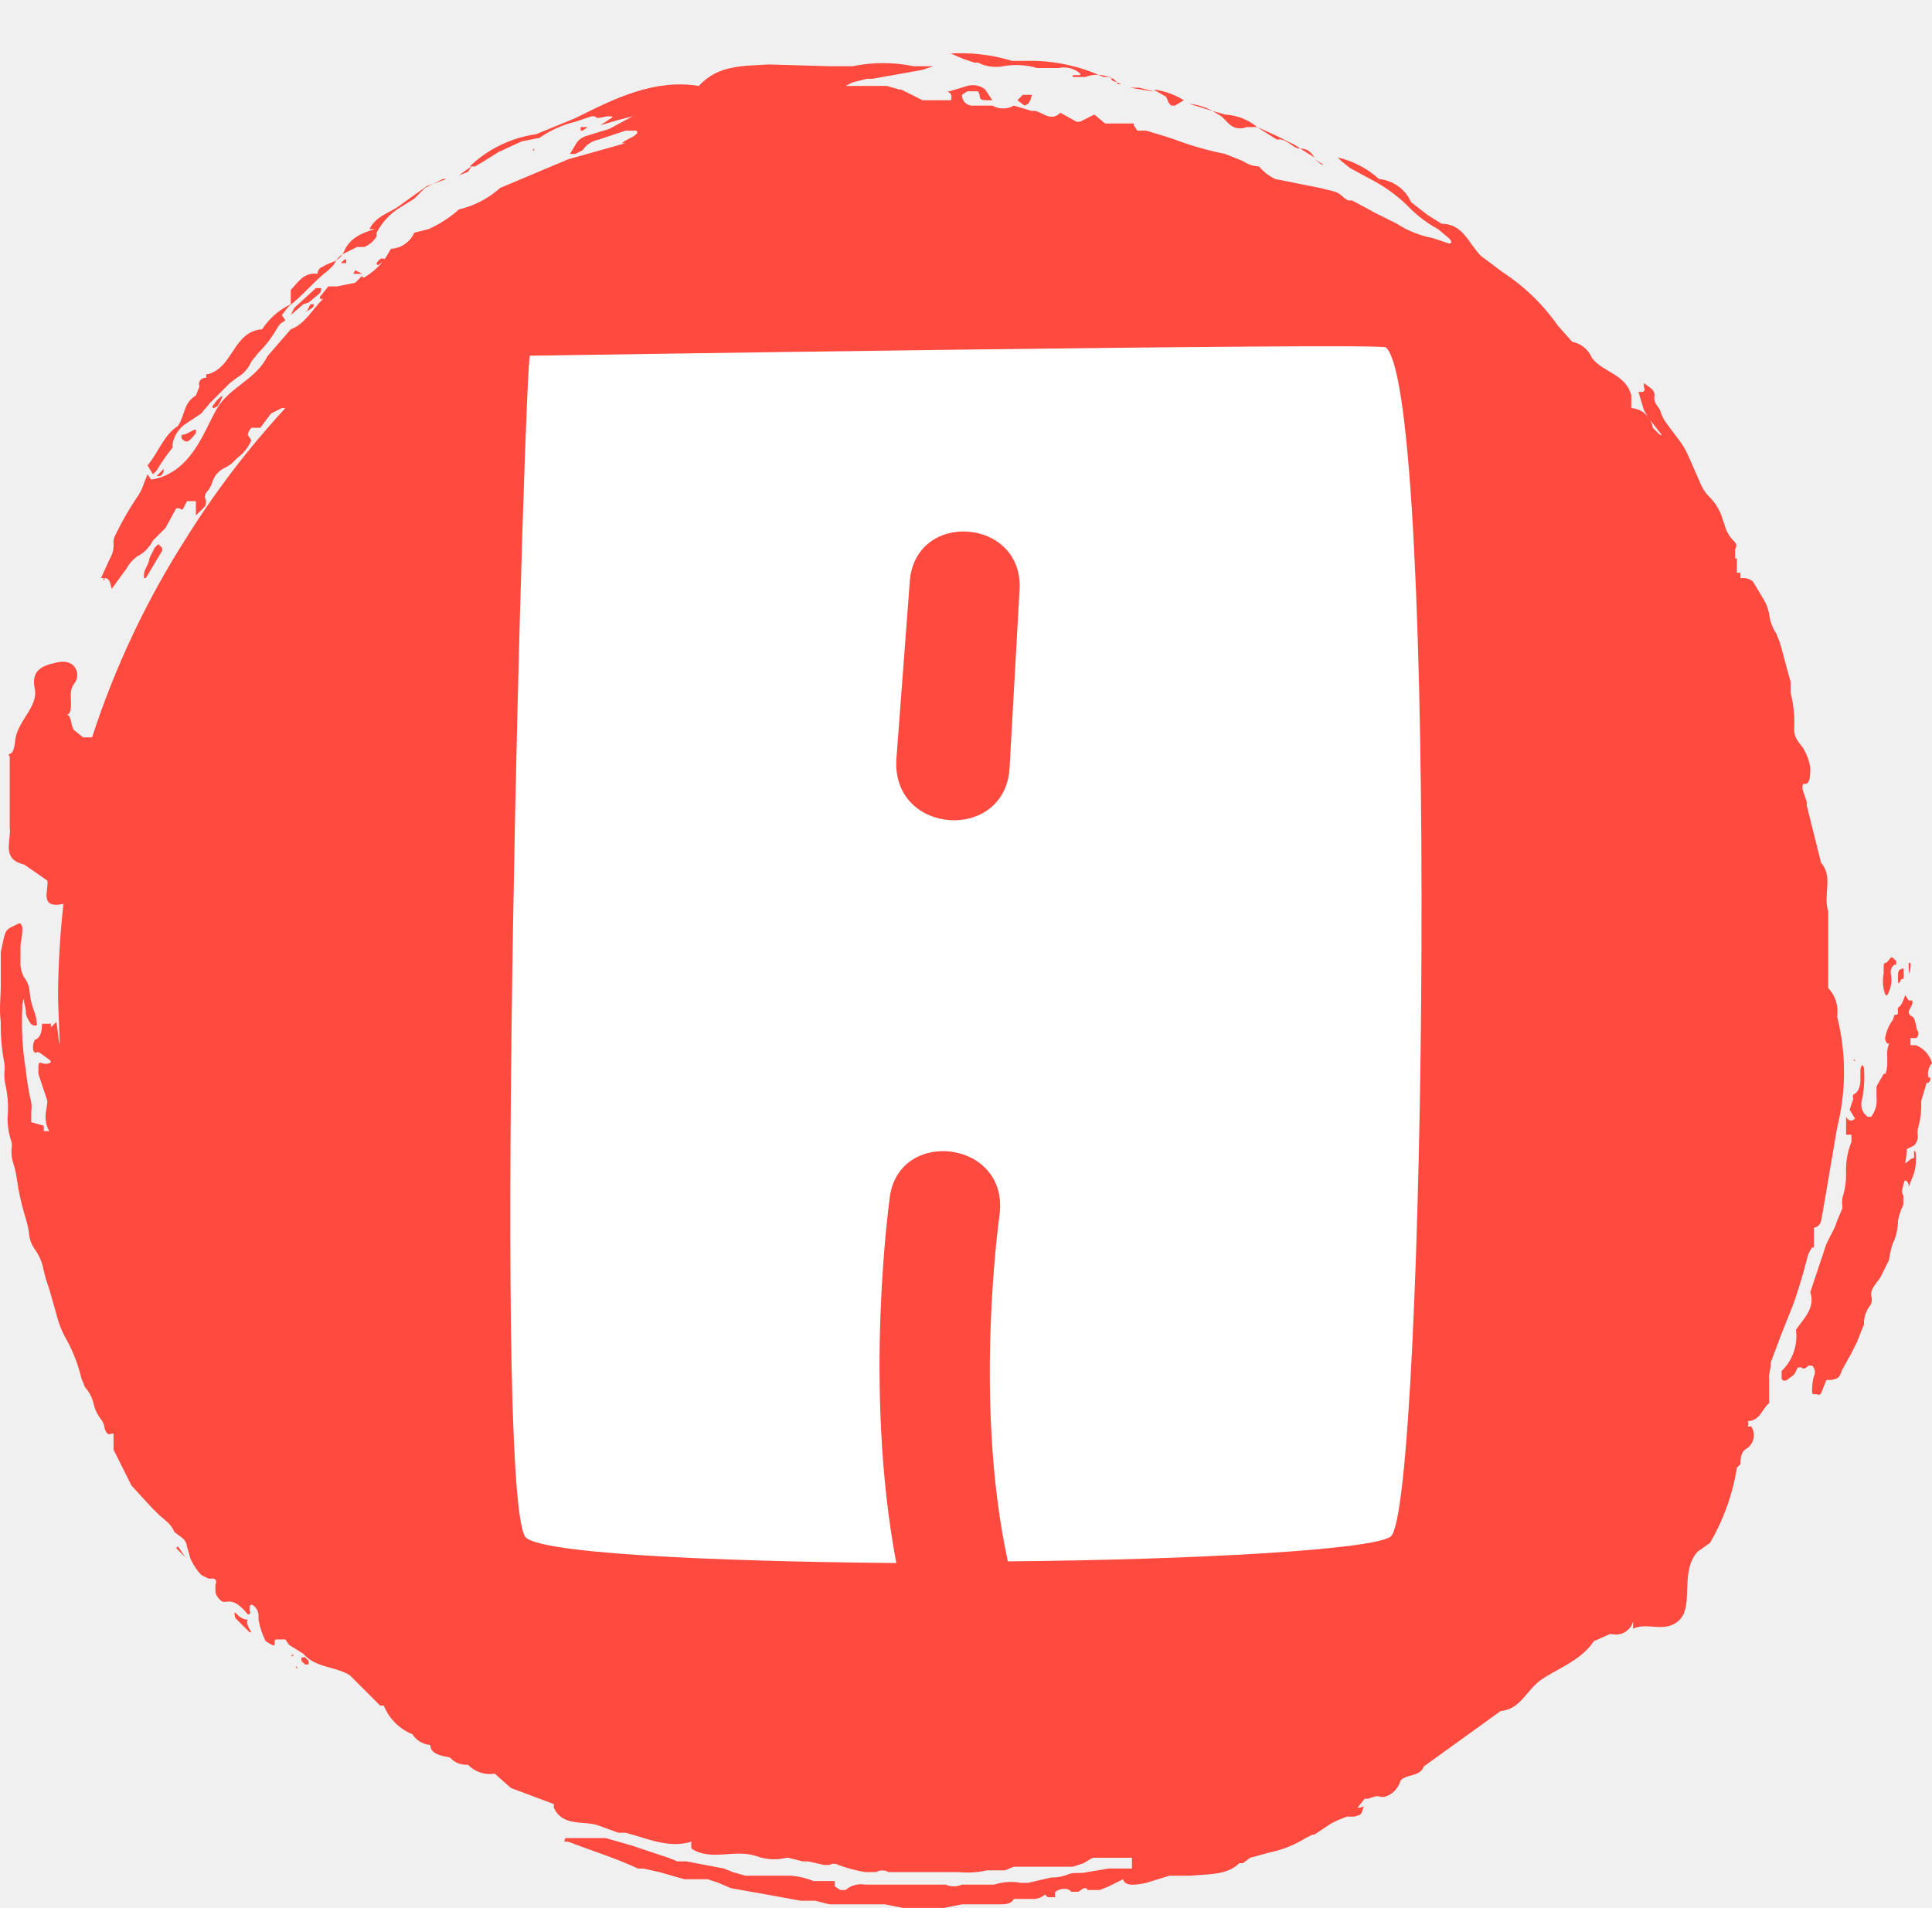
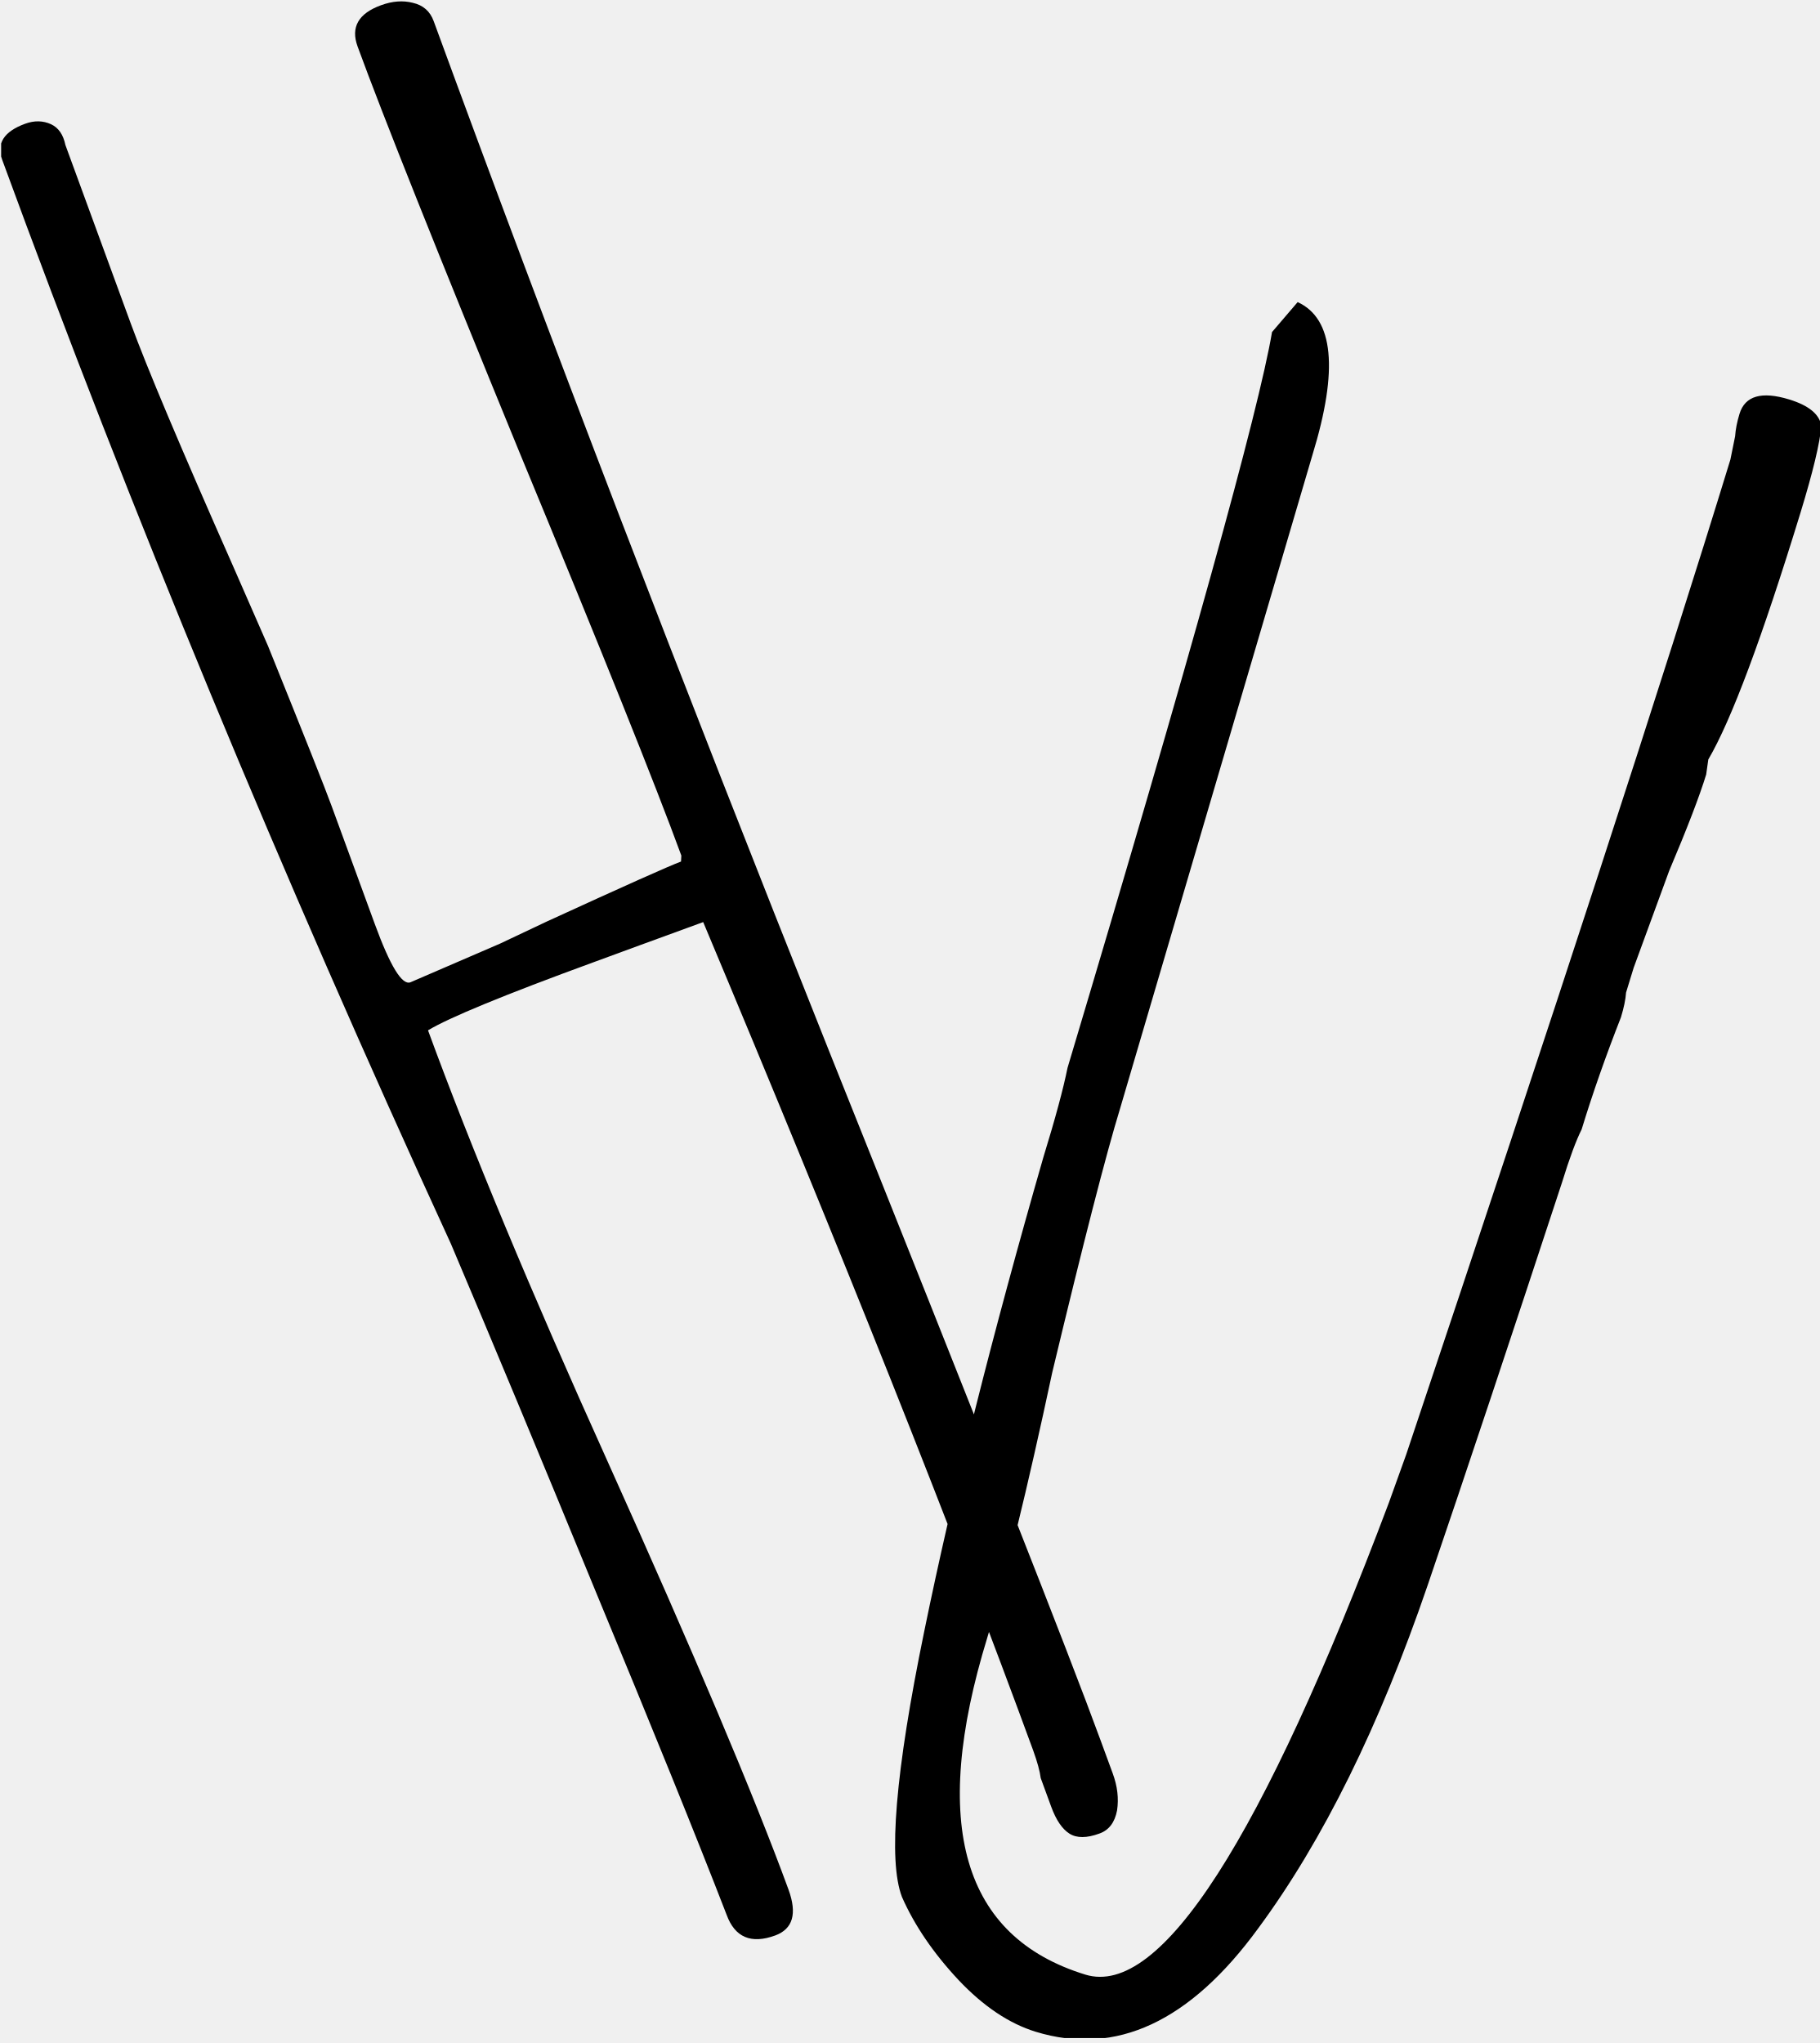
- <svg xmlns="http://www.w3.org/2000/svg" width="308.761" height="304.916" viewBox="0 0 106.008 104.687" class="css-1j8o68f" version="1.1" id="svg23">
-   <defs id="SvgjsDefs2684" />
-   <g id="SvgjsG2685" featurekey="rootContainer" transform="matrix(0.9820593,0,0,0.9820593,-0.05456052,0)" fill="#ff4a3f">
-     <g id="g17">
-       <path d="M19.8 15.3h.5l-.4-.2zm.5.1zm.8-.7c0 .1 0 .1.1.1l.4-.3c-.2-.1-.3-.1-.5.2zm.4-.2zm-4.1 2.3zm-.2.6l.3-.2c.1-.1.1-.2.1-.2h-.2l-.2.4c-.1-.1-.1 0 0 0zm2.2-2.9h-.1l-.2.2h.3zm-2.1 2.4l.6-.5c.1-.1.1-.2.1-.3h-.3l-1.2 1.1-.2.4.7-.6zm-1.1.8z" id="path3" />
-       <path d="M9.7 25v-.2a1.7 1.7 0 0 1 .7-1.1l.9-.6.5-.6.7-.7.4-.4.4-.3a1.9 1.9 0 0 0 .8-.9l.4-.5a5.9 5.9 0 0 0 1-1.3l.2-.3.3-.2-.2-.3.4-.5c.8-.6 1.4-1.4 2.2-2l.3-.3a1.4 1.4 0 0 1 .5-.6l.8-.4h.4a1.4 1.4 0 0 0 .7-.6V13a3.5 3.5 0 0 1 1.3-1.4l.8-.5.2-.2.4-.4 1-.5h.2l-1.1.4-1.4 1c-.6.5-1.4.6-1.8 1.4h.3c-.7.2-1.4.5-1.7 1.2s-.8.6-1.2.9a.4.4 0 0 0-.3.4c-.8-.1-1.1.5-1.5.9v.8a3.9 3.9 0 0 0-1.6 1.4c-1.6.1-1.6 2.1-3 2.5h-.1a.2.2 0 0 0 0 .2c-.3 0-.5.2-.4.5l-.2.5c-.7.4-.6 1.1-1 1.7-.8.5-1.1 1.5-1.7 2.2l.3.5.2-.2a11.6 11.6 0 0 1 .9-1.3zM53.9 3.3l.6.2h.2a2.2 2.2 0 0 0 1.4.2 4.1 4.1 0 0 1 1.9.1h1.2a1.4 1.4 0 0 1 1.2.3.1.1 0 0 1 0 .1H60a.1.1 0 0 0 0 .1h.7a1.8 1.8 0 0 1 1.3 0c.2 0 .1.1.2.2l.5.2h-.2c-.2-.4-.5-.4-.8-.4a9.7 9.7 0 0 0-4.3-.9h-.8A9.8 9.8 0 0 0 53 3h.2zm7.3 3.1zM50.3 4.7zm10.9 1.7h.2-.2zM19 14.7zm32.1-10zm17.6 2.2a.9.9 0 0 0 1 .2h.6a3.1 3.1 0 0 0-1.8-.7l-.7-.2.5.3zm-3.4-1.3c0 .1.1.2.2.3h.2l.5-.3a4.2 4.2 0 0 0-1.7-.6l.7.4zm7.4 2.7l.8.5c-.2-.3-.4-.5-.8-.5z" id="path5" />
-       <path d="M99 76.1l.6-1.6.6-1.5c.2-.5.6-1.8.8-2.6a1.7 1.7 0 0 1 .3-.7h.1v-1.1c.5-.1.4-.6.5-.9l.8-4.7a12.7 12.7 0 0 0 0-6.2 1.9 1.9 0 0 0-.5-1.6v-4.3c-.3-.9.3-1.9-.4-2.7L101 45a.4.4 0 0 0 0-.2l-.2-.6a.5.5 0 0 1 0-.4h.1c.3 0 .3-.5.3-.9a3 3 0 0 0-.4-1.1l-.3-.4a1.1 1.1 0 0 1-.2-.7 6.7 6.7 0 0 0-.2-2v-.6c-.2-.7-.4-1.5-.6-2.2l-.2-.5a2.5 2.5 0 0 1-.4-1.1 2.5 2.5 0 0 0-.3-.8l-.6-1a.8.8 0 0 0-.6-.2h-.1V32h-.2v-.8H97V31a.4.4 0 0 0 0-.1v-.2c.1-.2.1-.3-.1-.5a1.8 1.8 0 0 1-.4-.6l-.2-.6a2.9 2.9 0 0 0-.7-1.2 2.2 2.2 0 0 1-.5-.7l-.7-1.6a4.3 4.3 0 0 0-.6-1l-.6-.8a2.4 2.4 0 0 1-.4-.8l-.2-.3a.6.6 0 0 1-.1-.5.5.5 0 0 0-.2-.4l-.4-.3v.2c.1.2 0 .3-.1.3h-.2l.3 1 .3.5.7.9h-.1l-.2-.2-.2-.2a1.3 1.3 0 0 0-1.2-1.1v-.7c-.3-1.2-1.6-1.3-2.2-2.1a1.5 1.5 0 0 0-1.1-.9l-.8-.9a11.3 11.3 0 0 0-3.1-3l-.8-.6-.4-.3c-.7-.7-1-1.8-2.2-1.8l-.8-.5-.9-.7a2.2 2.2 0 0 0-1.8-1.3 5.1 5.1 0 0 0-2.3-1.2l.2.2.5.4 1.3.7a8.5 8.5 0 0 1 2.1 1.6 6.8 6.8 0 0 0 1.5 1.1l.6.5c.1.1.2.2.1.3H81l-.9-.3a5.6 5.6 0 0 1-2-.8l-1.2-.6-1.3-.7h-.2c-.3-.1-.4-.4-.8-.5l-.8-.2-2.5-.5a2.6 2.6 0 0 1-.9-.7 1.7 1.7 0 0 1-.9-.3l-1-.4a18.1 18.1 0 0 1-2.8-.8l-.6-.2-1-.3h-.5l-.2-.3v-.1h-1.6l-.6-.5-.4.2-.4.2h-.2l-.9-.5c-.6.6-1.1-.2-1.6-.1l-1-.3a1.2 1.2 0 0 1-1.2 0h-1.2a.6.6 0 0 1-.5-.6l.3-.2h.6a.7.7 0 0 1 .1.3c0 .2.2.2.5.2h.2l-.4-.6a1.1 1.1 0 0 0-1-.2l-1 .3H53c.3.2.2.3.2.5h-1.6l-.4-.2-.8-.4h-.1l-.7-.2h-2.3l.4-.2.8-.2h.3l1.7-.3 1.1-.2.6-.2h-1.1a8.4 8.4 0 0 0-3.4 0h-1.3L43 3.6c-1.4.1-2.8 0-3.9 1.2-2.5-.4-4.7.7-6.9 1.8l-2.2.9a6.7 6.7 0 0 0-3.7 1.8h.3l.5-.3.8-.5 1.3-.6 1-.2a6 6 0 0 1 2-.9l.9-.3h.2c.1.2.5 0 .7 0h.2c.1 0 .1.1 0 .1l-.6.4 1-.3.8-.2-1.3.7-1.3.4a1 1 0 0 0-.6.5l-.3.5h.3l.4-.2a1.4 1.4 0 0 1 .9-.6l1.5-.5h.5a.1.1 0 0 1 .1.2c-.2.2-.6.3-.8.5h.2l-3.2.9-3.8 1.6a5.2 5.2 0 0 1-2.3 1.2 6.6 6.6 0 0 1-1.7 1.1l-.8.2a1.5 1.5 0 0 1-1.3.9l-.3.5a3.7 3.7 0 0 1-1.2 1.1h-.1v-.1l-.2.2-.2.2-1 .2h-.5l-.4.5c-.1.1-.1.2 0 .2h.1c-.6.6-1 1.4-1.8 1.7L15 19.9c-.6 1.2-1.8 1.6-2.6 2.6s-1.4 3.9-3.9 4.3l-.2-.3-.2.5a2.7 2.7 0 0 1-.4.8 16.9 16.9 0 0 0-1.2 2.1.8.8 0 0 0-.1.5 1.4 1.4 0 0 1-.2.8l-.5 1.1h.2c.3 0 .3.3.4.6l.8-1.1a2.2 2.2 0 0 1 .6-.7 2 2 0 0 0 .9-.9l.3-.3.4-.4.6-1.1h.2c.1.1.1.1.2 0l.2-.4h.5v.8l.5-.5a.5.5 0 0 0 0-.5.4.4 0 0 1 .1-.3 1.5 1.5 0 0 0 .3-.5 1.3 1.3 0 0 1 .8-.9l.3-.2.3-.3a2.4 2.4 0 0 0 .8-1l-.2-.3c0-.1.1-.3.2-.4h.5l.6-.8.6-.3h.2a48.8 48.8 0 0 0-5.5 7.2h-.1.1a48.4 48.4 0 0 0-5.3 11.2h-.5l-.5-.4c-.2-.2-.1-.7-.4-.9h.1c.3-.5-.1-1.2.3-1.7s.1-1.4-.9-1.2-1.5.5-1.3 1.5-1 1.8-1.1 2.9-.5.5-.3.9v3.9c.1.8-.5 1.8.8 2.1l1.3.9c.1.5-.5 1.6.9 1.3a49.2 49.2 0 0 0-.3 5c0 1.1.1 2.2.1 3.3v-.4c-.1-.4-.1-.8-.2-1.3l-.3.3v-.2h-.5c0 .5-.1.8-.4.9a.9.9 0 0 0-.1.5c0 .1.1.3.2.2s.4.2.7.4-.2.3-.4.2-.2.1-.2.3v.3l.5 1.5c0 .3-.1.6-.1.9a1.7 1.7 0 0 0 .2.8h-.3v-.3l-.7-.2v-.6a1.5 1.5 0 0 0 0-.5 14.6 14.6 0 0 1-.3-1.8 16.6 16.6 0 0 1-.2-3.5.9.9 0 0 1 .1-.5v.2a2.9 2.9 0 0 1 .1.5.8.8 0 0 0 .1.4c.1.2.2.4.4.4s.1-.1.1-.2a2.1 2.1 0 0 0-.1-.5 4.2 4.2 0 0 1-.3-1.3 1.5 1.5 0 0 0-.3-.7 1.6 1.6 0 0 1-.2-.9v-.8c0-.3.1-.6.1-.9a.5.5 0 0 0-.1-.4h-.1c-.8.4-.7.2-1 1.6V55c0 .7-.1 1.4 0 2.1a10.8 10.8 0 0 0 .2 2.3 1.8 1.8 0 0 1 0 .5 3.1 3.1 0 0 0 .1.9 5.9 5.9 0 0 1 .1 1.3 3.9 3.9 0 0 0 .2 1.7 1.2 1.2 0 0 1 0 .4 2.1 2.1 0 0 0 .1.8 4.9 4.9 0 0 1 .2.9 14 14 0 0 0 .5 2.2 5 5 0 0 1 .2 1 1.7 1.7 0 0 0 .3.7 2.9 2.9 0 0 1 .5 1.2 8.5 8.5 0 0 0 .3 1l.4 1.4a5.4 5.4 0 0 0 .6 1.5 8.5 8.5 0 0 1 .8 2.1l.2.5a2.1 2.1 0 0 1 .5 1 2.1 2.1 0 0 0 .4.8 1 1 0 0 1 .2.5c.1.3.2.4.4.3h.1v.9l.5 1 .5 1 1.1 1.2.4.4c.3.3.7.5.9 1l.4.3a.7.7 0 0 1 .3.5l.2.7a3.3 3.3 0 0 0 .6.9l.4.2h.3a.2.2 0 0 1 .1.3 2.5 2.5 0 0 0 0 .5.9.9 0 0 0 .4.5h.2c.4-.1.8.2 1.2.7h.1c0-.1.1-.1 0-.2v-.2c0-.1.1-.2.2-.1a.7.7 0 0 1 .3.6v.2a4.3 4.3 0 0 0 .4 1.2c.5.3.5.3.5.1s0-.2.2-.2h.4l.2.3.8.5c.7.8 1.8.7 2.6 1.2l1.7 1.7h.2a2.9 2.9 0 0 0 1.6 1.6 1.3 1.3 0 0 0 1 .6c0 .5.6.6 1.1.7a1.2 1.2 0 0 0 .8.4h.2a1.7 1.7 0 0 0 1.5.5l.9.8 2.4.9v.2c.5 1.1 1.7.7 2.5 1l1.1.4h.4c1.2.3 2.4.9 3.7.5a.7.7 0 0 0 0 .4c1.1.7 2.4 0 3.6.4a2.9 2.9 0 0 0 1.7.1h.1l.8.2h.3l.9.2h.3a.5.5 0 0 1 .5 0 7.9 7.9 0 0 0 1.5.4h.6a.7.7 0 0 1 .7 0h3.9a5 5 0 0 0 1.6-.1h1l.5-.2H60l.6-.2.5-.3h2.2v.6H62l-1.2.2c-.4.1-.7 0-1 .1a2.4 2.4 0 0 1-1 .2l-1.3.3h-.4a3.1 3.1 0 0 0-1.5.1h-1.8a1.1 1.1 0 0 1-.9 0h-4.5a1.3 1.3 0 0 0-1.1.3H47l-.3-.2v-.3h-1.2a4.1 4.1 0 0 0-1.3-.3h-2.5l-.7-.2-.5-.2-2.1-.4h-.5l-.5-.2-2.1-.7-1.4-.4h-2.2c-.1 0-.1.1-.1.2h.2c1.3.5 2.6.9 3.9 1.5h.3l.9.2 1.4.4h1.3l.6.2.7.3 1.7.3 1.1.2 1.1.2h.8l.8.2h3.1l1 .2h2.3l1-.2H56c.4 0 .6-.1.7-.3h1a1 1 0 0 0 .8-.3c-.1.1 0 .1.1.2h.4v-.2c0-.1 0-.1.2-.2s.6-.1.7.1h.4l.3-.2c.2 0 .2 0 .2.1h.7l.5-.2.8-.4c.1.3.4.4 1.3.2l1.3-.4h1.2c.9-.1 2 0 2.7-.7h.2l.4-.3 1.1-.3a6.1 6.1 0 0 0 2-.8l.4-.2h.1l.9-.6.4-.2.5-.2h.4c.4-.1.4-.1.5-.4s0-.1-.2-.1h-.1l.4-.5h.2c.3-.1.5-.2.7-.1h.2a1.3 1.3 0 0 0 .9-.9c.3-.4 1.1-.2 1.3-.8l4.3-3.1c1.1-.1 1.4-1.1 2.2-1.7s2.3-1.1 3-2.2l.9-.4h.1a1 1 0 0 0 1.2-.7v.4c.8-.4 1.8.3 2.6-.5s0-2.7 1-3.8l.7-.5a12.1 12.1 0 0 0 1.5-4.2l.2-.2c0-.3 0-.7.4-.9a.9.9 0 0 0 .2-1.2h-.2a.3.3 0 0 0 0-.3c.7 0 .8-.7 1.2-1V77a.5.5 0 0 1 0-.2 3.8 3.8 0 0 0 .1-.7zM5.9 32.2z" id="path7" />
-       <path d="M26.4 9.3l-.3.2-.4.3.5-.2zm6.1-2h.1l.3-.2h-.4zm-2.6 1l-.1.1h.1v-.1zm-1.5 1.4zm1.3-.2zm-6.3 3.1zM9.2 26.2l-.4.4H9a.4.4 0 0 0 .2-.4zm3-3.5a2.1 2.1 0 0 0 .3-.6 1.5 1.5 0 0 0-.5.5c-.1.1-.1.2 0 .2zM11 24.2V24c-.2 0-.5.3-.8.3v.2c.3.3.4.2.8-.3zm3 66.2zM73.9 9.2h.1l-.5-.3zm-2.5-1.4c.5-.1.8.4 1.2.5h.1l-.3-.2-1-.5-1.1-.5.3.2zM52.8 3.1zm11.7 2h-.1l-1.2-.2h.5zm2 .7l1.3.4a3.3 3.3 0 0 0-1.3-.4zm-9 0a1 1 0 0 0 .2-.5h-.5l-.3.3.4.3zm9 1.6zM49.9 4.2zm2.9.7zM48.5 4zm13.8 2.1a.5.5 0 0 0 0 .1zm44.8 52.3h-.3V58h.3c.1 0 .2-.3.1-.4s-.1-.7-.3-.8a.3.3 0 0 1-.2-.3l.2-.4a.4.4 0 0 0 0-.2h-.2l-.2-.3c-.1.3-.2.6-.4.7a.5.5 0 0 0 0 .2c0 .1 0 .2-.1.2h-.1a1.1 1.1 0 0 1-.1.3 2.3 2.3 0 0 0-.4.9.4.4 0 0 0 .1.4h.1a1.7 1.7 0 0 0-.1.8v.4a1.8 1.8 0 0 1-.1.5h-.1l-.4.7v.6a1.5 1.5 0 0 1-.3 1.1h-.2l-.2-.2a.9.9 0 0 1-.1-.8 6.5 6.5 0 0 0 .1-1.7c0-.1-.1-.2-.1-.2a.5.5 0 0 0-.1.3v.6c0 .2-.1.6-.3.7s-.1.2-.1.3l-.2.6.3.5c-.2.2-.4.1-.5-.1v1h.3v.4a4.2 4.2 0 0 0-.3 1.4 3.3 3.3 0 0 0 0 .4 4 4 0 0 1-.2 1.3 2 2 0 0 0 0 .6l-.3.7a3.2 3.2 0 0 1-.3.7l-.3.6-.9 2.7c.3.9-.4 1.5-.8 2.1a2.7 2.7 0 0 1-.8 2.3v.4c0 .1.1.2.3.1l.4-.3.2-.4h.2c.1.1.2.1.4-.1h.2a.5.5 0 0 1 .1.6 2.9 2.9 0 0 0-.1.8c0 .1 0 .2.1.2h.2c.1.1.2 0 .3-.3l.2-.5h.3c.4-.1.4-.1.6-.6l.5-.9.3-.6.4-1a1.6 1.6 0 0 1 .3-1 .6.6 0 0 0 .1-.6c0-.2 0-.3.2-.6l.3-.4.5-1a4.7 4.7 0 0 1 .2-.9 3 3 0 0 0 .3-1.3 3.8 3.8 0 0 1 .3-.9v-.5c-.1-.2-.1-.2 0-.6s.1-.2.2-.2a.4.4 0 0 1 .1.3l.2-.5a2.3 2.3 0 0 0 .2-.9v-.3c0-.1 0-.3-.1-.3v.4c-.2 0-.3.2-.5.3a6.4 6.4 0 0 0 .1-.8l.4-.2a.7.7 0 0 0 .2-.6 1.4 1.4 0 0 1 0-.3 4.8 4.8 0 0 0 .2-1.4v-.2l.3-1h.1a.3.3 0 0 0 .1-.3h-.1a.9.9 0 0 1 .2-.8 1.5 1.5 0 0 0-.9-1zm-1.2 7.8zm-.2-9.9zm0 0zM9.1 30.8a.3.3 0 0 0 0-.2l-.2-.2-.2.2-.3.6c0 .3-.3.6-.3.9v.2h.1zm96.3 24.8h.1a1.7 1.7 0 0 0 .2-1.2.5.5 0 0 1 .2-.5h.1v-.2l-.2-.2h-.1c-.1.1-.2.3-.3.3s-.1.1-.1.3v.3a2.2 2.2 0 0 0 .1 1.2zM13.2 90.1c-.1 0 0 .2 0 .3l.8.8h.1c-.2-.3-.3-.6-.2-.7a.9.9 0 0 1-.5-.2zm.8.3zm92.3-35.7h.1a2 2 0 0 0 0-.6c-.3.1-.3.1-.3.6s.1.1.2 0z" id="path9" />
-       <path d="M106.7 62a.6.6 0 0 0 .1-.5c0-.1-.1-.2-.1-.1h-.2v.2c0 .4.1.5.2.4zm.1-8.2h-.1v.6a1 1 0 0 0 .1-.6zM17.1 92.6h-.2v.2l.2.2h.2v-.2zm86.6-33.3c0-.1 0-.1-.1-.1zM9.9 86.5l.5.5-.4-.6z" id="path11" />
-       <circle cx="10.5" cy="87.1" transform="rotate(-24.8 10.4 87.159)" id="circle13" />
-       <path d="M9.7 30.1h-.1v.2-.2h.1zm83.2-6.6l-.2-.3h-.1zm-14.7 77.1zM5.9 32.2zm-.1.2a.3.3 0 0 0 .1-.2v.2zm1.9-4.9zM61.5 2.4zm42.8 58.2v.1-.1zM16.4 92.5h-.1c.1.1.2 0 .1-.1zm.2.7h.1l-.1-.1v.1zm73.9-71.3zm15.2 34.4zM14.6 91.7zm92.1-37zm-.8 11.4zM34.6 0z" id="path15" />
-     </g>
-   </g>
-   <g id="SvgjsG2686" featurekey="nameFeature-0" transform="matrix(2.284354,0,0,2.284354,27.98006,-5.60952)" fill="#ffffff">
-     <path d="M9.6 16.48 l-0.32 4.24 c-0.08 1.8 2.6 1.96 2.72 0.2 l0.24 -4.28 c0.12 -1.76 -2.56 -1.96 -2.64 -0.16 z M0.48 11 l0 0 c0.04 0 20.48 -0.32 20.56 -0.2 c1.28 1.12 0.96 27.8 0.12 28.56 c-0.4 0.32 -4.64 0.56 -9.2 0.6 c-0.84 -3.84 -0.2 -8.32 -0.2 -8.32 c0.24 -1.8 -2.44 -2.12 -2.64 -0.4 c0 0.04 -0.64 4.52 0.16 8.76 c-4.56 -0.04 -8.68 -0.24 -8.92 -0.64 c-0.8 -1.44 0 -28.28 0.12 -28.36 z" id="path20" />
+ <svg xmlns="http://www.w3.org/2000/svg" version="1.1" width="1000" height="1123" viewBox="0 0 1000 1123">
+   <g transform="matrix(1,0,0,1,0.6222024,-0.6028031)">
+     <svg viewBox="0 0 292 328" data-background-color="#ffffff" preserveAspectRatio="xMidYMid meet" height="1123" width="1000">
+       <g id="tight-bounds" transform="matrix(1,0,0,1,-0.1816831,0.1781121)">
+         <svg viewBox="0 0 292.363 327.2" height="327.2" width="292.363">
+           <g>
+             <svg viewBox="0 0 292.363 327.2" height="327.2" width="292.363">
+               <g>
+                 <svg viewBox="0 0 292.363 327.2" height="327.2" width="292.363">
+                   <g id="textblocktransform">
+                     <svg viewBox="0 0 292.363 327.2" height="327.2" width="292.363" id="textblock">
+                       <g>
+                         <svg viewBox="0 0 292.363 327.2" height="327.2" width="292.363">
+                           <g transform="matrix(1,0,0,1,0,0)">
+                             <svg width="292.363" viewBox="3.453 -24.846 23.163 25.888" height="327.2" data-palette-color="#000000">
+                               <path d="M17.435-1.542c-0.163 0.06-0.29 0.06-0.382 0.002-0.092-0.058-0.17-0.172-0.232-0.341v0l-0.134-0.366c-0.011-0.088-0.043-0.204-0.095-0.349v0c-1.027-2.805-2.426-6.318-4.198-10.539v0l-0.216 0.079-0.583 0.213-0.591 0.217c-1.146 0.419-1.849 0.709-2.11 0.868v0c0.548 1.496 1.307 3.32 2.278 5.47v0c1.103 2.45 1.872 4.27 2.307 5.459v0c0.112 0.307 0.056 0.501-0.169 0.584v0c-0.307 0.112-0.513 0.024-0.618-0.263v0c-0.385-0.995-0.94-2.364-1.664-4.109-0.717-1.747-1.332-3.222-1.843-4.426v0c-2.171-4.729-4.073-9.325-5.707-13.788v0c-0.076-0.207 0.021-0.359 0.29-0.458v0c0.119-0.044 0.23-0.041 0.332 0.006 0.094 0.044 0.155 0.132 0.182 0.264v0l0.832 2.272c0.202 0.551 0.633 1.575 1.295 3.072v0l0.45 1.028c0.457 1.132 0.727 1.811 0.809 2.036v0l0.55 1.503c0.195 0.532 0.345 0.779 0.452 0.739v0l1.14-0.492 0.59-0.279c0.997-0.457 1.567-0.712 1.712-0.765v0l0.004-0.076c-0.33-0.902-1.016-2.61-2.057-5.125v0c-1.053-2.568-1.74-4.29-2.061-5.167v0c-0.089-0.244 0.01-0.419 0.298-0.524v0c0.144-0.053 0.279-0.063 0.404-0.031 0.132 0.03 0.22 0.107 0.266 0.233v0c1.462 3.994 3.138 8.361 5.029 13.1v0c1.904 4.755 3.055 7.678 3.453 8.767v0l0.155 0.422c0.06 0.163 0.078 0.319 0.055 0.47-0.029 0.153-0.103 0.251-0.223 0.294zM16.624 0.98c-0.338-0.104-0.665-0.323-0.981-0.657-0.32-0.342-0.561-0.695-0.721-1.058v0c-0.178-0.466-0.084-1.591 0.283-3.376 0.364-1.778 0.87-3.788 1.515-6.03v0c0.153-0.497 0.255-0.877 0.308-1.14v0c1.566-5.238 2.432-8.358 2.601-9.359v0l0.326-0.381c0.458 0.21 0.521 0.857 0.189 1.941v0l-2.448 8.318c-0.178 0.58-0.465 1.698-0.862 3.354v0c-0.32 1.499-0.596 2.624-0.827 3.376v0c-0.73 2.377-0.314 3.805 1.248 4.285v0c0.956 0.293 2.243-1.707 3.86-6.002v0l0.22-0.612c1.907-5.691 3.282-9.91 4.124-12.657v0l0.06-0.296c0.006-0.089 0.025-0.184 0.056-0.286v0c0.07-0.229 0.281-0.29 0.631-0.183v0c0.249 0.076 0.385 0.188 0.41 0.335v0c-0.018 0.218-0.107 0.588-0.267 1.111v0c-0.487 1.587-0.877 2.632-1.171 3.134v0l-0.027 0.191c-0.084 0.274-0.241 0.683-0.471 1.226v0l-0.451 1.231-0.097 0.316c-0.006 0.089-0.028 0.194-0.065 0.315v0c-0.193 0.492-0.36 0.967-0.5 1.426v0c-0.07 0.139-0.154 0.364-0.25 0.676v0c-0.645 1.964-1.213 3.669-1.706 5.115v0c-0.615 1.799-1.334 3.255-2.156 4.369v0c-0.868 1.191-1.811 1.63-2.831 1.318z" opacity="1" transform="matrix(1,0,0,1,0,0)" fill="#000000" class="undefined-text-0" data-fill-palette-color="primary" id="text-0" />
+                             </svg>
+                           </g>
+                         </svg>
+                       </g>
+                     </svg>
+                   </g>
+                 </svg>
+               </g>
+               <g />
+             </svg>
+           </g>
+           <defs />
+         </svg>
+         <rect width="292.363" height="327.2" fill="none" stroke="none" visibility="hidden" />
+       </g>
+     </svg>
  </g>
</svg>
